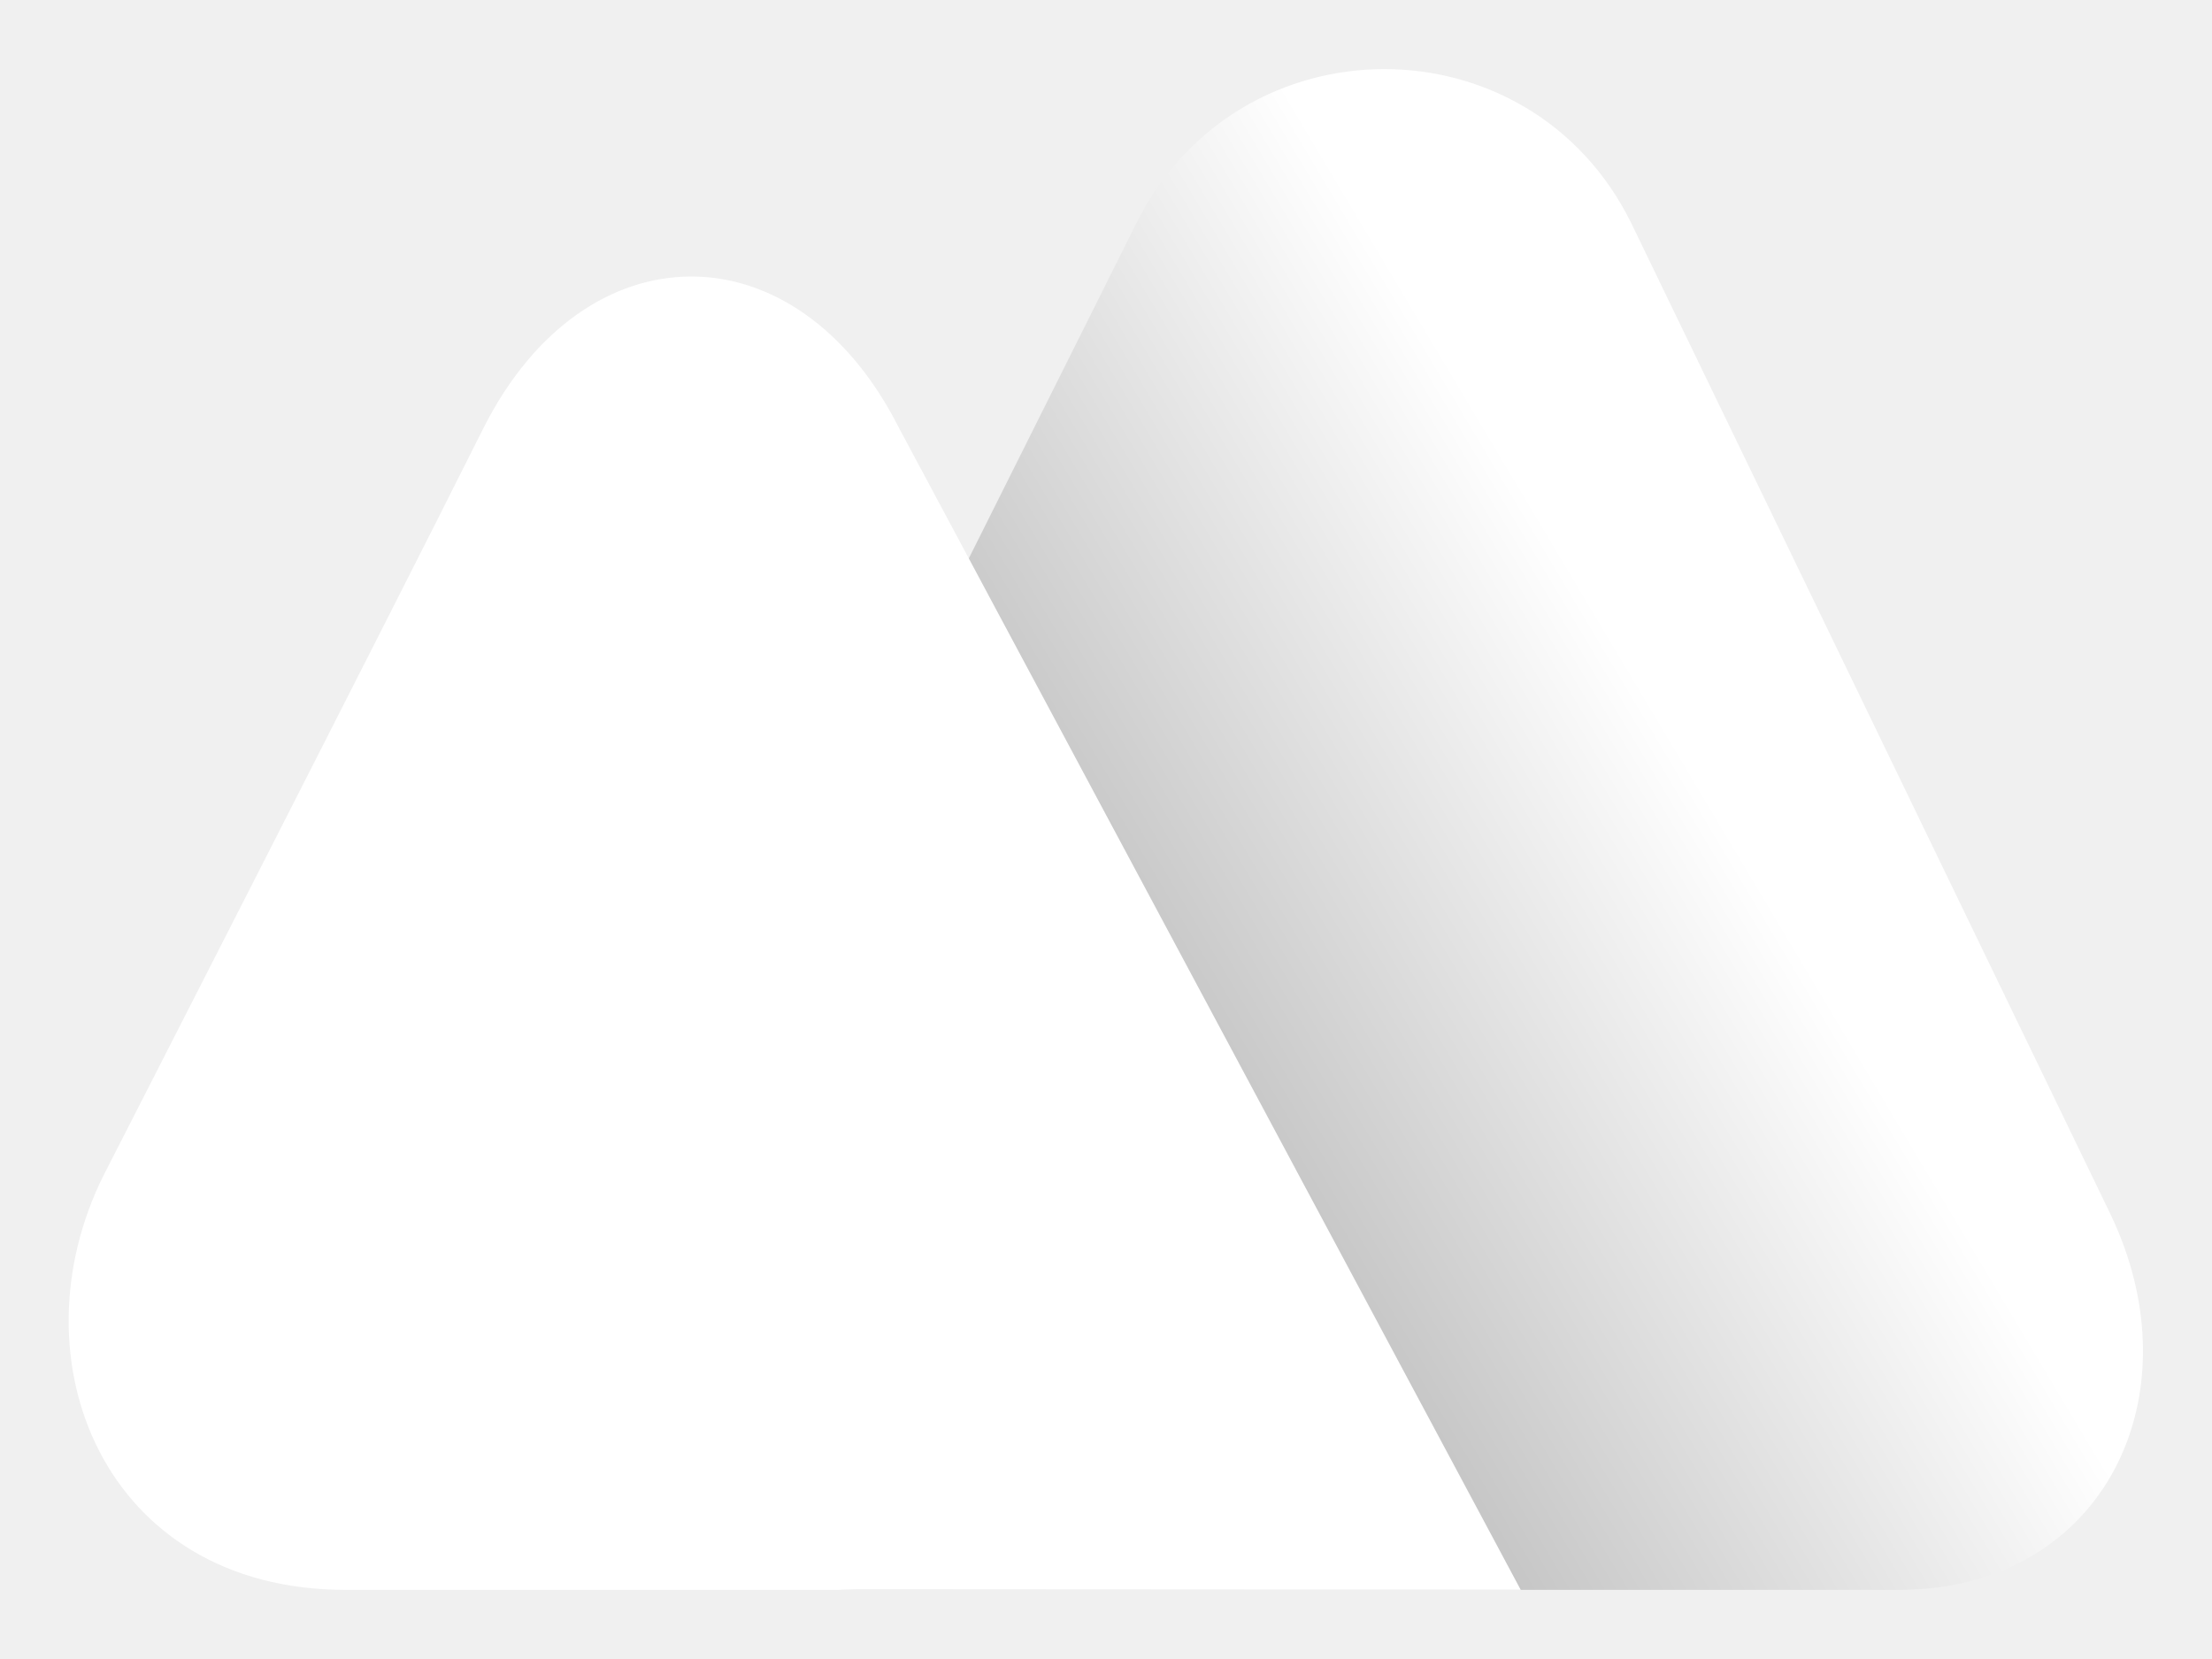
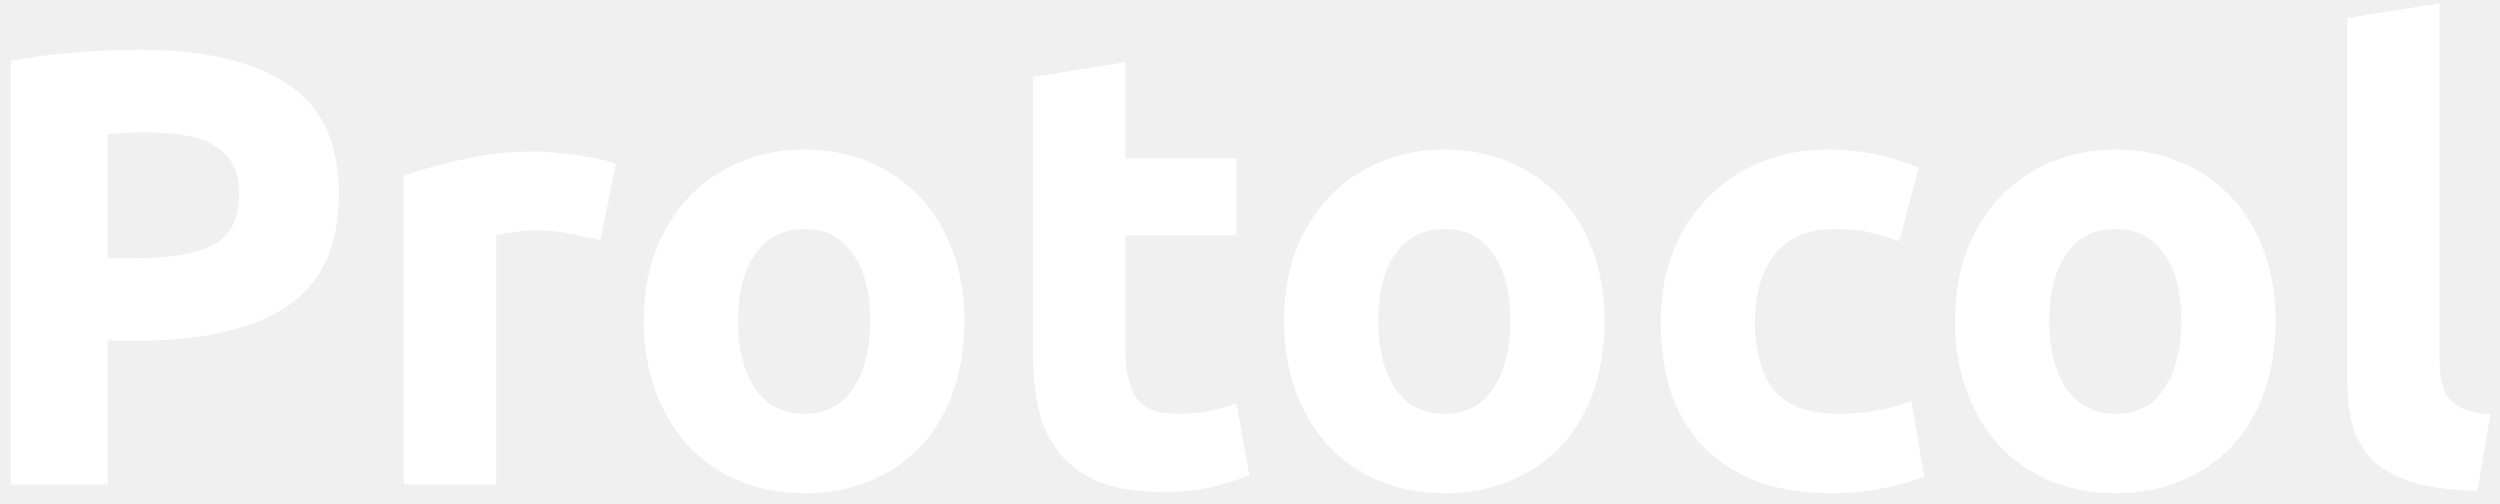
- <svg xmlns="http://www.w3.org/2000/svg" viewBox="0 0 32 24" fill="none">
-   <path fill-rule="evenodd" clip-rule="evenodd" d="M16.442 3.225C17.926 0.258 22.133 0.258 23.597 3.225L30.521 17.544C31.798 20.176 30.44 22.982 27.5 23H20H12.5C9.526 23 7.584 20.941 8.914 18.281L16.442 3.225Z" fill="url(#paint0_linear)" />
-   <path fill-rule="evenodd" clip-rule="evenodd" d="M7 6.181C8.474 3.273 11.526 3.273 13 6.181L22 23H13H5C1.5 23 0.17 19.66 1.5 17C1.5 17 5.526 9.129 7 6.181Z" fill="white" />
-   <defs>
-     <linearGradient id="paint0_linear" x1="20.195" y1="3.941" x2="4.395" y2="13.361" gradientUnits="userSpaceOnUse">
-       <stop stop-color="white" />
-       <stop offset="0.999" stop-color="#808080" />
-     </linearGradient>
-   </defs>
+ <svg xmlns="http://www.w3.org/2000/svg" width="129" height="26" viewBox="0 0 129 26" fill="none">
+   <path d="M7.216 2.568C10.523 2.568 13.061 3.155 14.832 4.328C16.603 5.48 17.488 7.379 17.488 10.024C17.488 12.691 16.592 14.621 14.8 15.816C13.008 16.989 10.448 17.576 7.12 17.576H5.552V25H0.56V3.144C1.648 2.931 2.8 2.781 4.016 2.696C5.232 2.611 6.299 2.568 7.216 2.568ZM7.536 6.824C7.173 6.824 6.811 6.835 6.448 6.856C6.107 6.877 5.808 6.899 5.552 6.92V13.32H7.12C8.848 13.32 10.149 13.085 11.024 12.616C11.899 12.147 12.336 11.272 12.336 9.992C12.336 9.373 12.219 8.861 11.984 8.456C11.771 8.051 11.451 7.731 11.024 7.496C10.619 7.24 10.117 7.069 9.52 6.984C8.923 6.877 8.261 6.824 7.536 6.824ZM30.978 12.392C30.551 12.285 30.05 12.179 29.474 12.072C28.898 11.944 28.279 11.88 27.618 11.88C27.319 11.88 26.956 11.912 26.53 11.976C26.124 12.019 25.815 12.072 25.602 12.136V25H20.834V9.064C21.687 8.765 22.69 8.488 23.842 8.232C25.015 7.955 26.316 7.816 27.746 7.816C28.002 7.816 28.311 7.837 28.674 7.88C29.036 7.901 29.399 7.944 29.762 8.008C30.124 8.051 30.487 8.115 30.85 8.2C31.212 8.264 31.522 8.349 31.778 8.456L30.978 12.392ZM49.765 16.552C49.765 17.875 49.573 19.091 49.189 20.2C48.805 21.288 48.251 22.227 47.525 23.016C46.8 23.784 45.925 24.381 44.901 24.808C43.899 25.235 42.768 25.448 41.509 25.448C40.272 25.448 39.141 25.235 38.117 24.808C37.115 24.381 36.251 23.784 35.525 23.016C34.8 22.227 34.235 21.288 33.829 20.2C33.424 19.091 33.221 17.875 33.221 16.552C33.221 15.229 33.424 14.024 33.829 12.936C34.256 11.848 34.832 10.92 35.557 10.152C36.304 9.384 37.179 8.787 38.181 8.36C39.205 7.933 40.315 7.72 41.509 7.72C42.725 7.72 43.835 7.933 44.837 8.36C45.861 8.787 46.736 9.384 47.461 10.152C48.187 10.92 48.752 11.848 49.157 12.936C49.563 14.024 49.765 15.229 49.765 16.552ZM44.901 16.552C44.901 15.08 44.603 13.928 44.005 13.096C43.429 12.243 42.597 11.816 41.509 11.816C40.421 11.816 39.579 12.243 38.981 13.096C38.384 13.928 38.085 15.08 38.085 16.552C38.085 18.024 38.384 19.197 38.981 20.072C39.579 20.925 40.421 21.352 41.509 21.352C42.597 21.352 43.429 20.925 44.005 20.072C44.603 19.197 44.901 18.024 44.901 16.552ZM53.299 3.976L58.067 3.208V8.168H63.795V12.136H58.067V18.056C58.067 19.059 58.237 19.859 58.579 20.456C58.941 21.053 59.656 21.352 60.723 21.352C61.235 21.352 61.757 21.309 62.291 21.224C62.845 21.117 63.347 20.979 63.795 20.808L64.467 24.52C63.891 24.755 63.251 24.957 62.547 25.128C61.843 25.299 60.979 25.384 59.955 25.384C58.653 25.384 57.576 25.213 56.723 24.872C55.869 24.509 55.187 24.019 54.675 23.4C54.163 22.76 53.8 21.992 53.587 21.096C53.395 20.2 53.299 19.208 53.299 18.12V3.976ZM82.796 16.552C82.796 17.875 82.605 19.091 82.221 20.2C81.837 21.288 81.282 22.227 80.556 23.016C79.831 23.784 78.957 24.381 77.933 24.808C76.93 25.235 75.799 25.448 74.54 25.448C73.303 25.448 72.172 25.235 71.148 24.808C70.146 24.381 69.282 23.784 68.556 23.016C67.831 22.227 67.266 21.288 66.861 20.2C66.455 19.091 66.252 17.875 66.252 16.552C66.252 15.229 66.455 14.024 66.861 12.936C67.287 11.848 67.863 10.92 68.588 10.152C69.335 9.384 70.21 8.787 71.213 8.36C72.237 7.933 73.346 7.72 74.54 7.72C75.757 7.72 76.866 7.933 77.868 8.36C78.892 8.787 79.767 9.384 80.493 10.152C81.218 10.92 81.783 11.848 82.189 12.936C82.594 14.024 82.796 15.229 82.796 16.552ZM77.933 16.552C77.933 15.08 77.634 13.928 77.037 13.096C76.46 12.243 75.629 11.816 74.54 11.816C73.453 11.816 72.61 12.243 72.013 13.096C71.415 13.928 71.117 15.08 71.117 16.552C71.117 18.024 71.415 19.197 72.013 20.072C72.61 20.925 73.453 21.352 74.54 21.352C75.629 21.352 76.46 20.925 77.037 20.072C77.634 19.197 77.933 18.024 77.933 16.552ZM85.69 16.584C85.69 15.368 85.882 14.227 86.266 13.16C86.671 12.072 87.247 11.133 87.994 10.344C88.741 9.533 89.647 8.893 90.714 8.424C91.781 7.955 92.997 7.72 94.362 7.72C95.258 7.72 96.079 7.805 96.826 7.976C97.573 8.125 98.298 8.349 99.002 8.648L98.01 12.456C97.562 12.285 97.071 12.136 96.538 12.008C96.005 11.88 95.407 11.816 94.746 11.816C93.338 11.816 92.282 12.253 91.578 13.128C90.895 14.003 90.554 15.155 90.554 16.584C90.554 18.099 90.874 19.272 91.514 20.104C92.175 20.936 93.317 21.352 94.938 21.352C95.514 21.352 96.133 21.299 96.794 21.192C97.455 21.085 98.063 20.915 98.618 20.68L99.29 24.584C98.735 24.819 98.042 25.021 97.21 25.192C96.378 25.363 95.461 25.448 94.458 25.448C92.922 25.448 91.599 25.224 90.49 24.776C89.381 24.307 88.463 23.677 87.738 22.888C87.034 22.099 86.511 21.171 86.17 20.104C85.85 19.016 85.69 17.843 85.69 16.584ZM117.422 16.552C117.422 17.875 117.23 19.091 116.846 20.2C116.462 21.288 115.907 22.227 115.182 23.016C114.456 23.784 113.582 24.381 112.558 24.808C111.555 25.235 110.424 25.448 109.166 25.448C107.928 25.448 106.798 25.235 105.774 24.808C104.771 24.381 103.907 23.784 103.182 23.016C102.456 22.227 101.891 21.288 101.486 20.2C101.08 19.091 100.878 17.875 100.878 16.552C100.878 15.229 101.08 14.024 101.486 12.936C101.912 11.848 102.488 10.92 103.214 10.152C103.96 9.384 104.835 8.787 105.838 8.36C106.862 7.933 107.971 7.72 109.166 7.72C110.382 7.72 111.491 7.933 112.494 8.36C113.518 8.787 114.392 9.384 115.118 10.152C115.843 10.92 116.408 11.848 116.814 12.936C117.219 14.024 117.422 15.229 117.422 16.552ZM112.558 16.552C112.558 15.08 112.259 13.928 111.662 13.096C111.086 12.243 110.254 11.816 109.166 11.816C108.078 11.816 107.235 12.243 106.638 13.096C106.04 13.928 105.742 15.08 105.742 16.552C105.742 18.024 106.04 19.197 106.638 20.072C107.235 20.925 108.078 21.352 109.166 21.352C110.254 21.352 111.086 20.925 111.662 20.072C112.259 19.197 112.558 18.024 112.558 16.552ZM127.835 25.32C126.448 25.299 125.318 25.149 124.443 24.872C123.59 24.595 122.907 24.211 122.395 23.72C121.904 23.208 121.563 22.6 121.371 21.896C121.2 21.171 121.115 20.36 121.115 19.464V0.936L125.883 0.168V18.504C125.883 18.931 125.915 19.315 125.979 19.656C126.043 19.997 126.16 20.285 126.331 20.52C126.523 20.755 126.79 20.947 127.131 21.096C127.472 21.245 127.931 21.341 128.507 21.384L127.835 25.32Z" fill="white" />
</svg>
